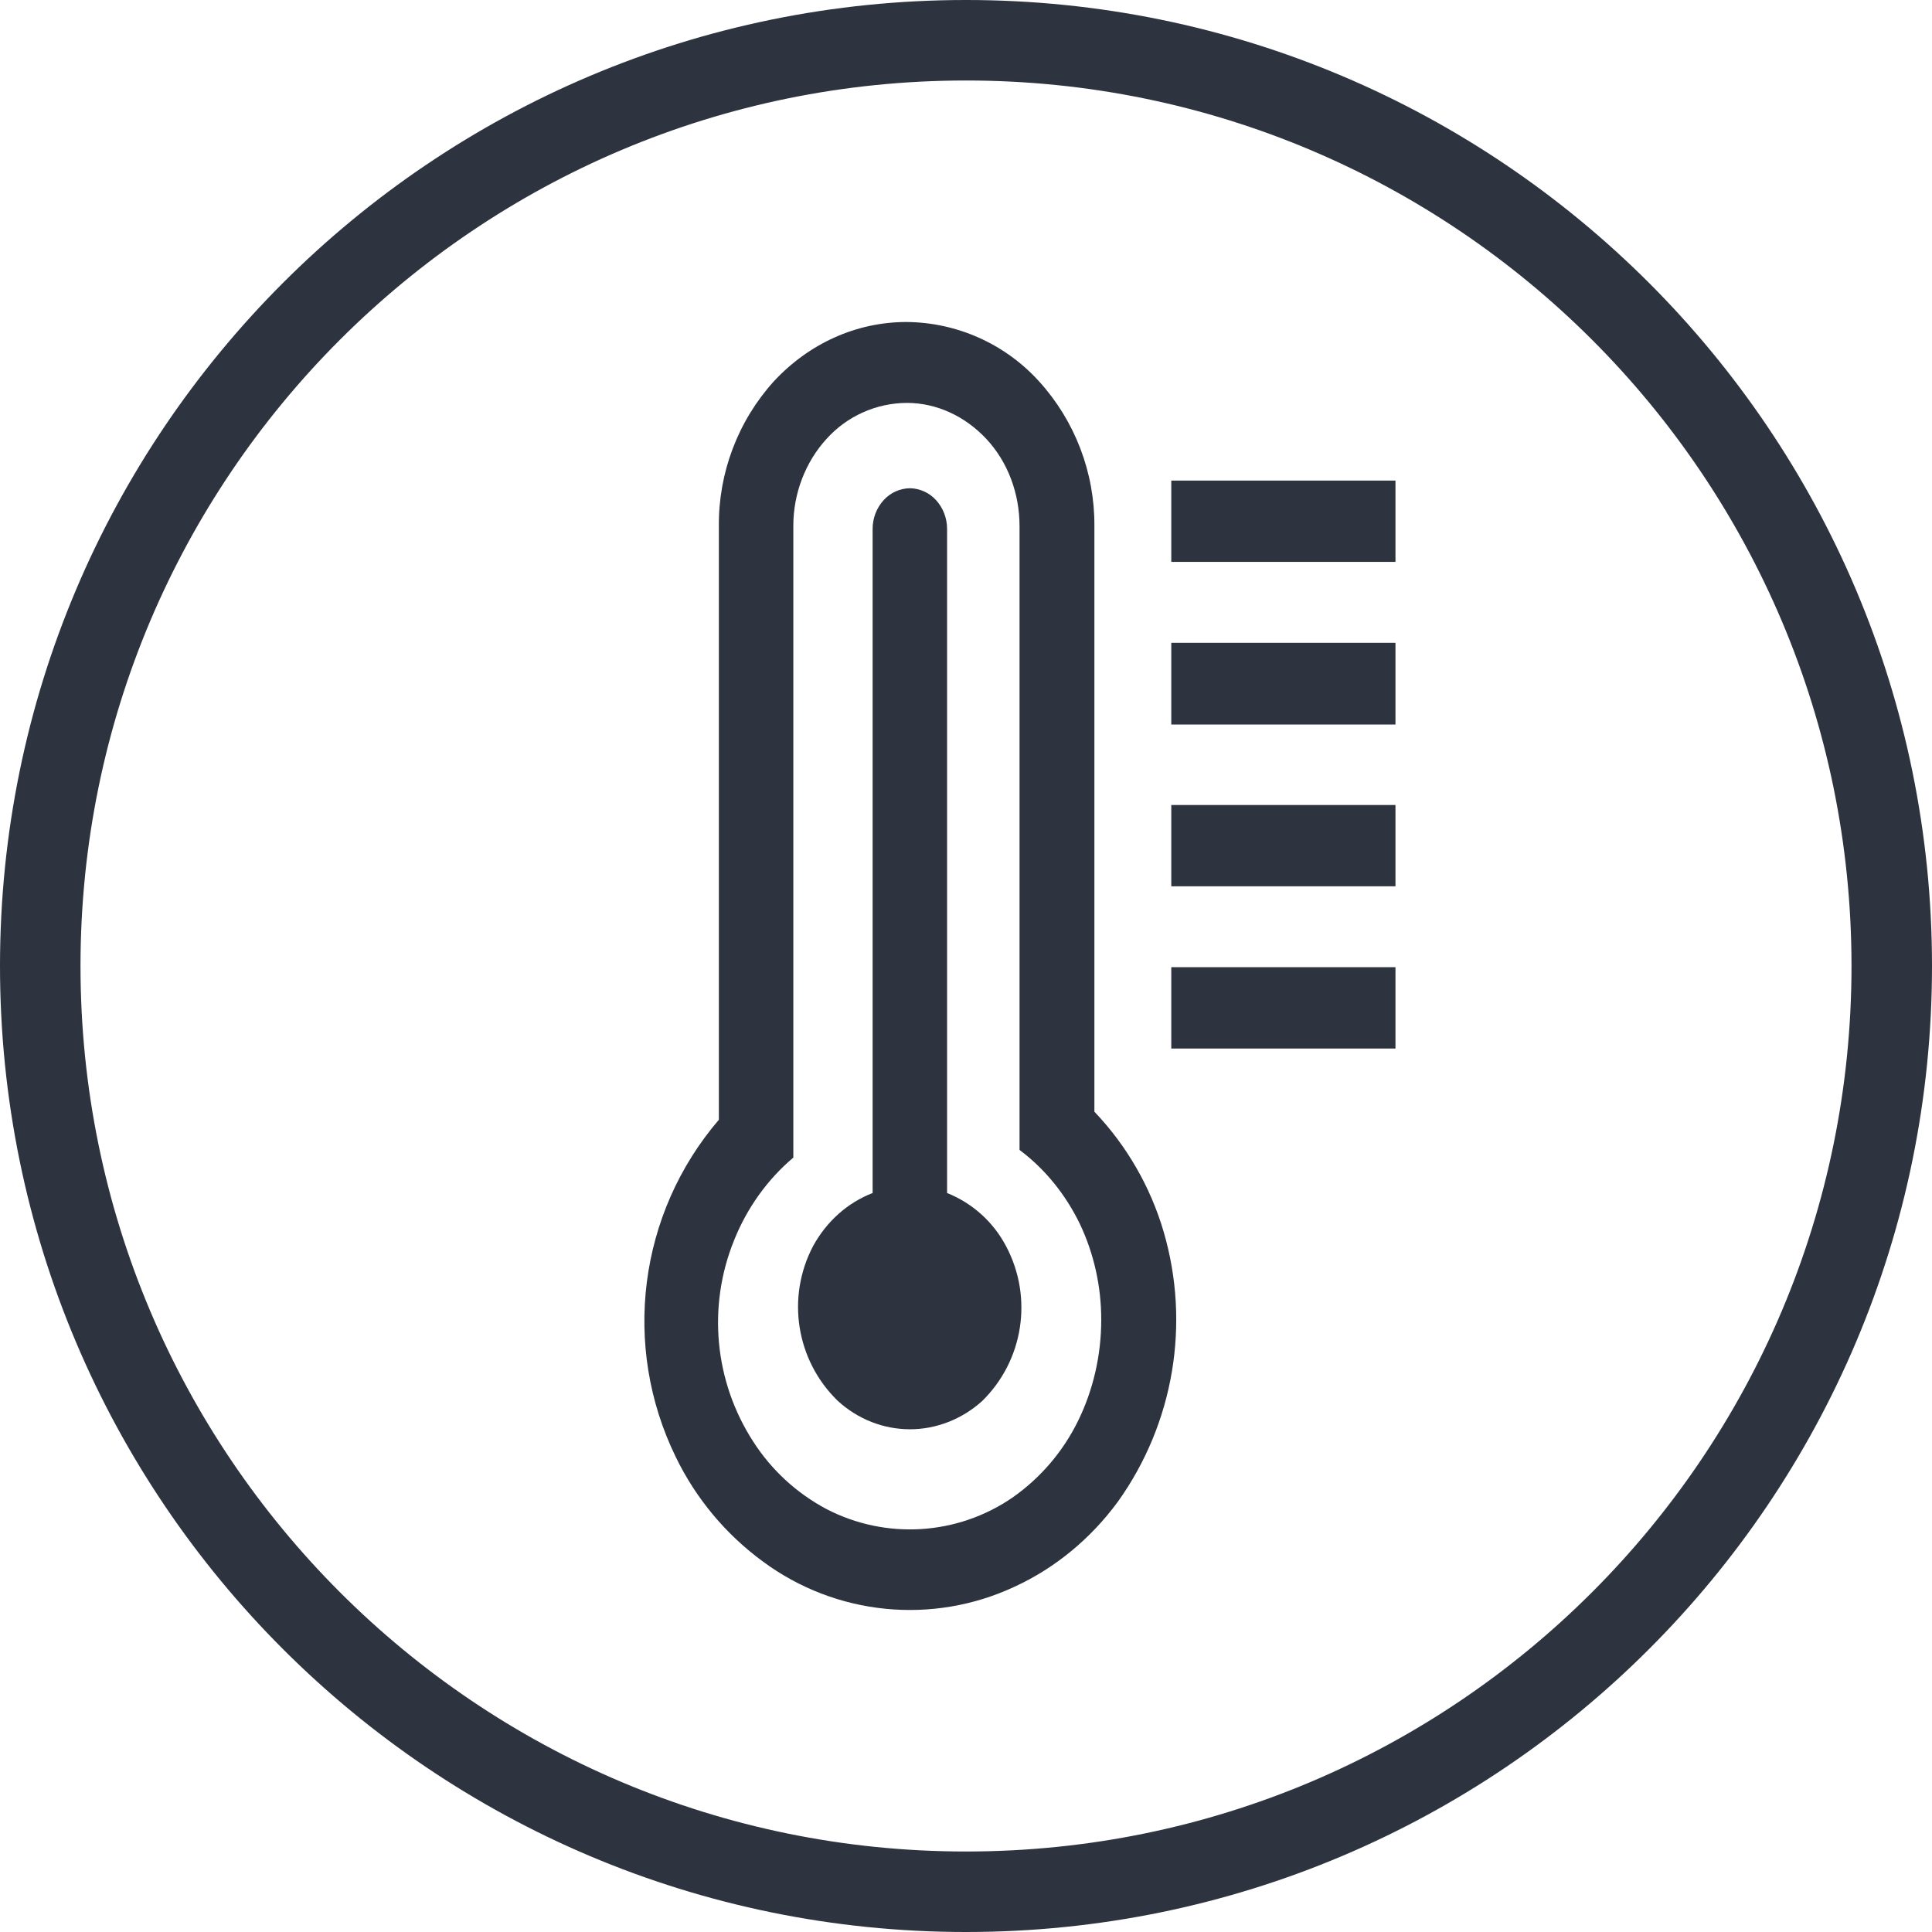
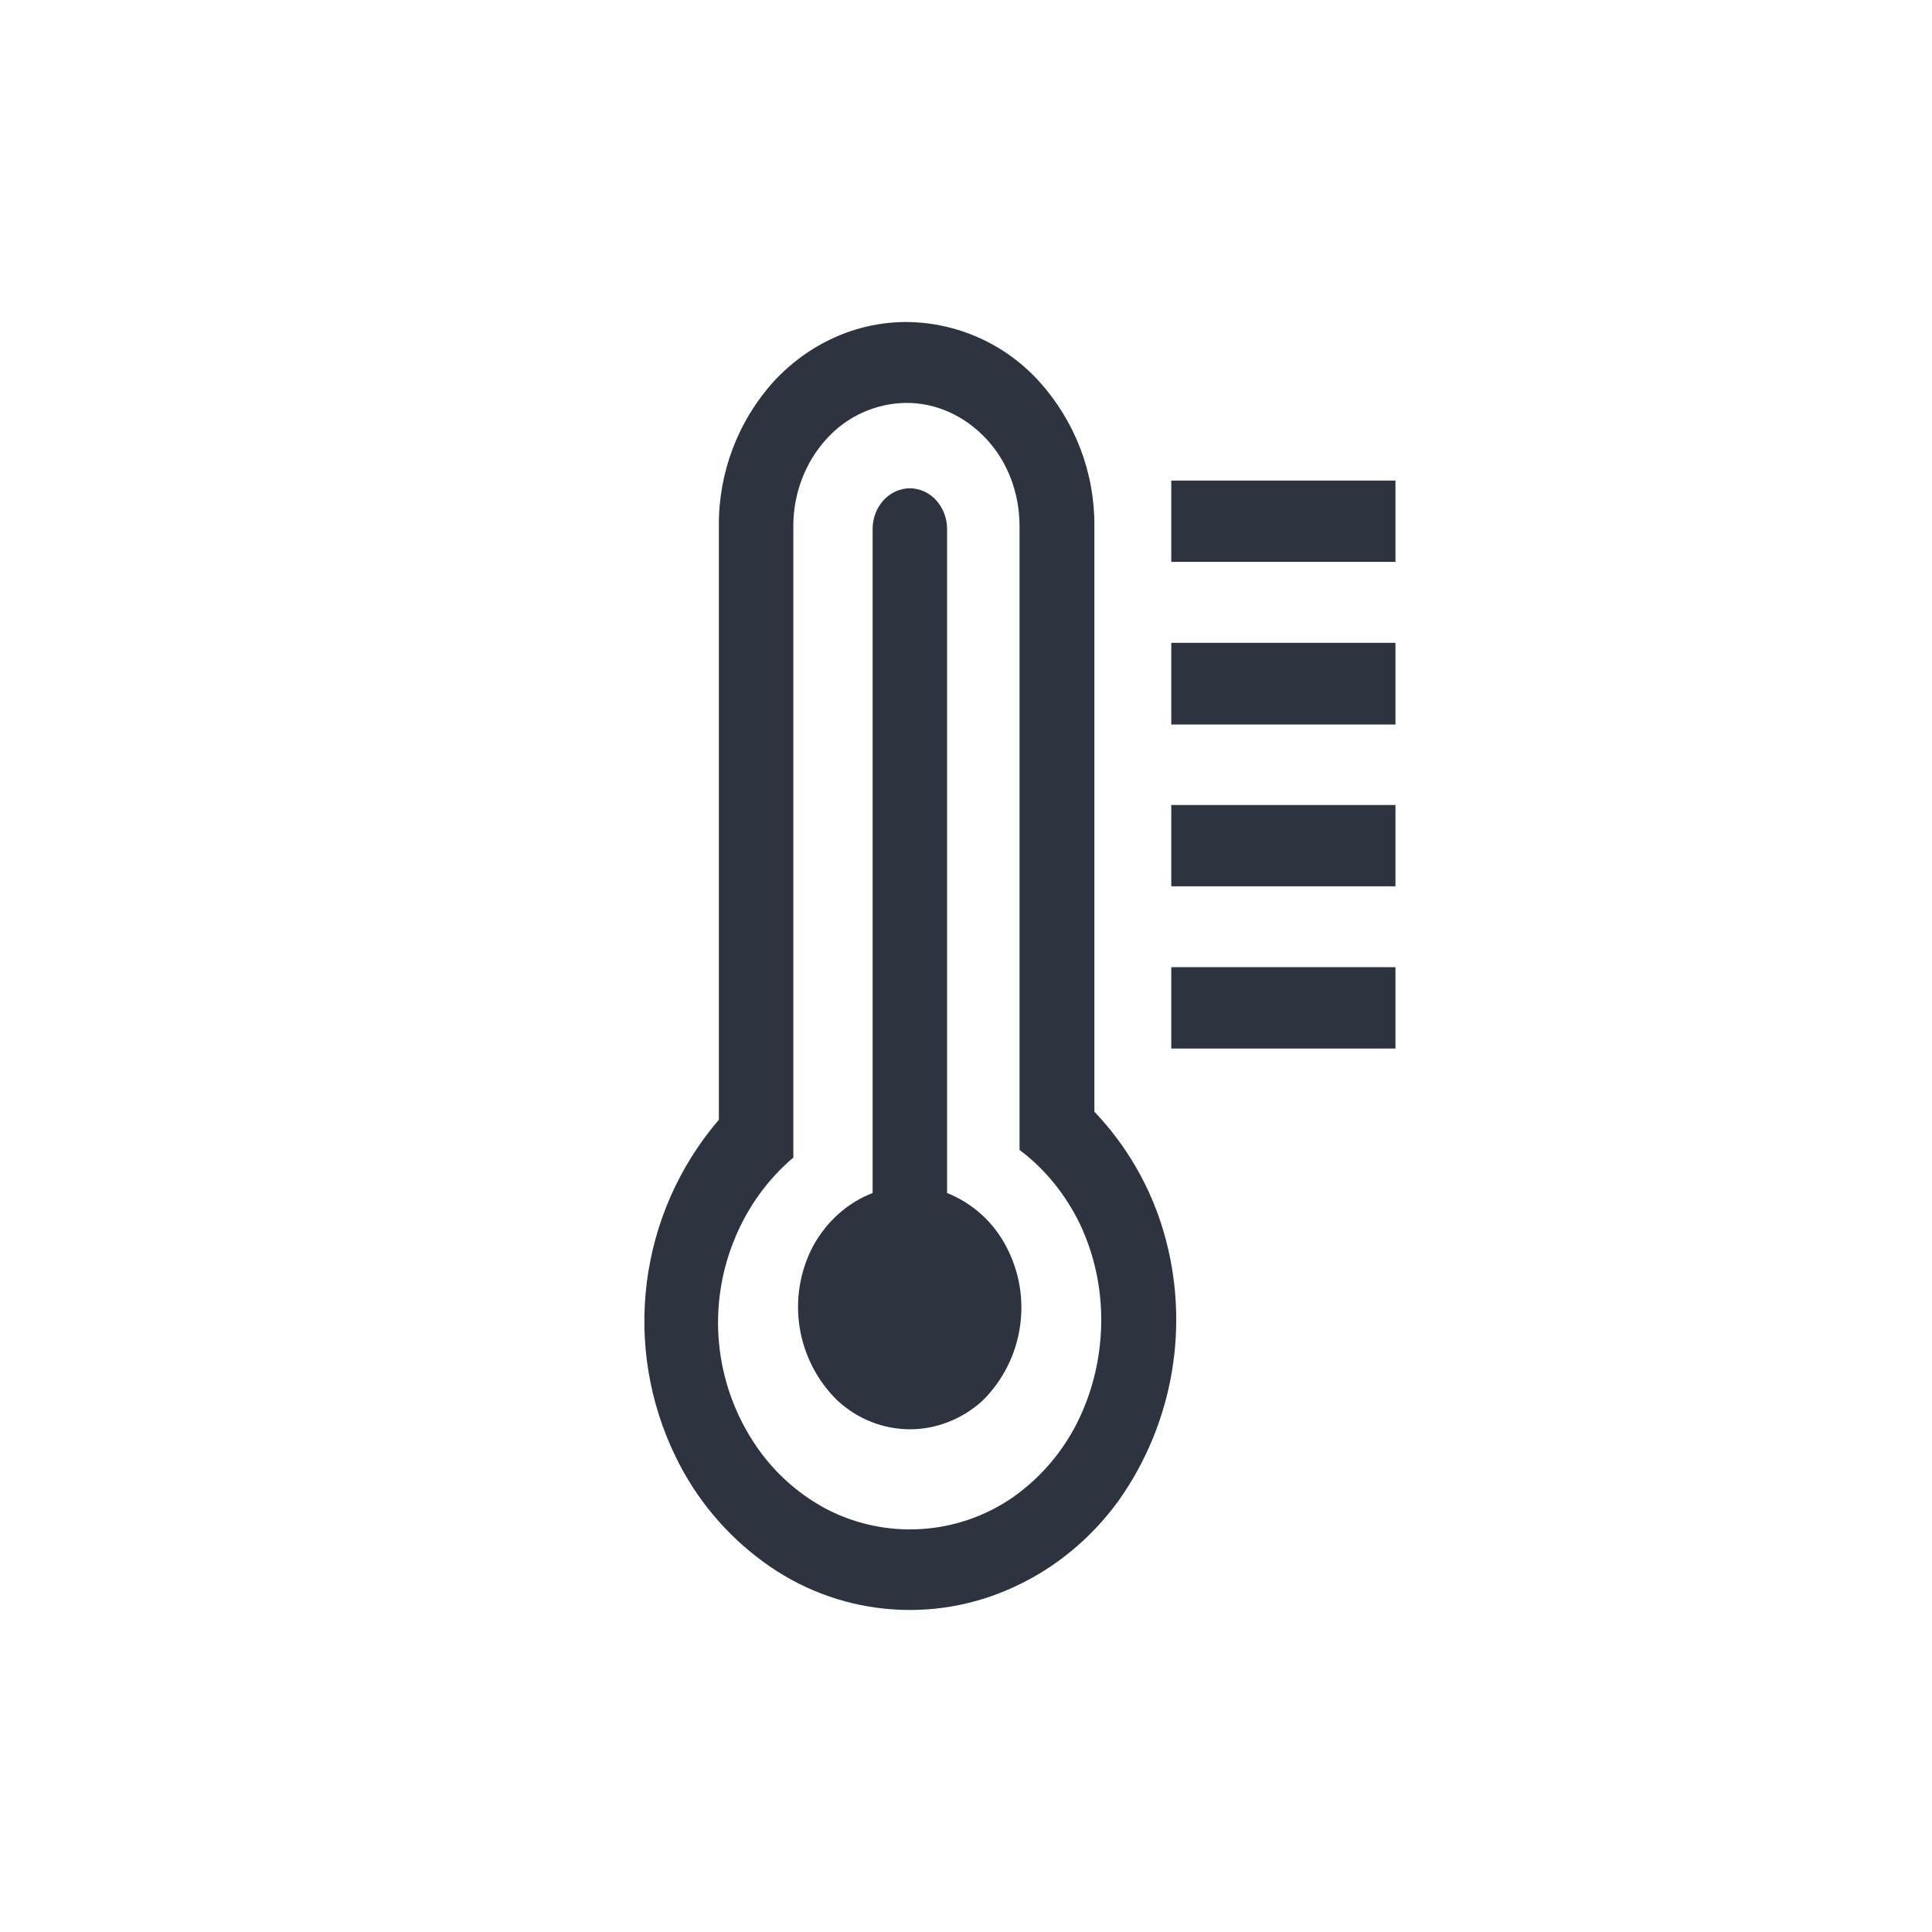
<svg xmlns="http://www.w3.org/2000/svg" width="48" height="48" viewBox="0 0 48 48" fill="none">
-   <circle cx="24" cy="24" r="23" stroke="#2D3440" stroke-width="2" />
  <path d="M27.19 13.07a5.3 5.3 0 0 0-1.37-3.59A4.49 4.49 0 0 0 22.52 8c-1.24 0-2.42.53-3.3 1.48a5.3 5.3 0 0 0-1.36 3.59v14.75a7.69 7.69 0 0 0-1.07 8.38 7 7 0 0 0 2.17 2.6 6.14 6.14 0 0 0 6.25.62c1-.46 1.89-1.19 2.57-2.12a7.78 7.78 0 0 0 1.13-6.7 7.3 7.3 0 0 0-1.72-2.98V13.07Zm.17 19.72c0 .88-.2 1.75-.58 2.52a5.02 5.02 0 0 1-1.63 1.9 4.5 4.5 0 0 1-4.62.28 4.88 4.88 0 0 1-1.82-1.68 5.44 5.44 0 0 1-.47-5c.32-.8.83-1.51 1.47-2.05v-15.7c0-.8.3-1.58.82-2.15a2.7 2.7 0 0 1 2-.9c.74 0 1.45.33 1.98.9.53.57.82 1.35.82 2.16v15.5c.63.47 1.14 1.1 1.5 1.84.35.74.53 1.55.53 2.38Z" fill="#2D3440" />
  <path d="M23.53 29.64v-16.5c0-.27-.1-.52-.27-.71a.9.9 0 0 0-.65-.3.9.9 0 0 0-.66.3c-.17.19-.27.44-.27.71v16.5c-.62.24-1.14.7-1.48 1.32a3.25 3.25 0 0 0 .61 3.84c.5.46 1.14.71 1.8.71.65 0 1.29-.25 1.79-.7a3.25 3.25 0 0 0 .6-3.84 2.85 2.85 0 0 0-1.47-1.33ZM34.67 11.94H29.1v2.02h5.57v-2.02ZM34.67 15.97H29.1V18h5.57v-2.02ZM34.67 20H29.1v2.02h5.57V20ZM34.67 24.03H29.1v2.02h5.57v-2.02Z" fill="#2D3440" />
</svg>
